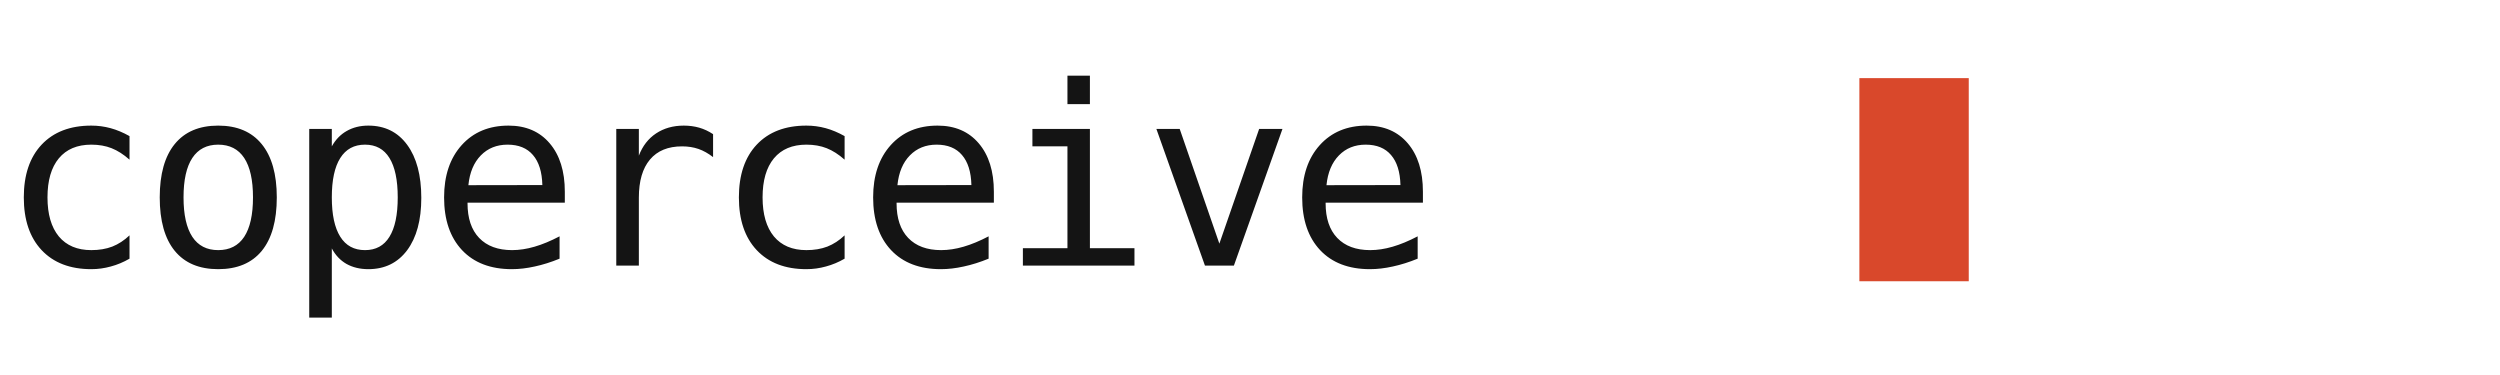
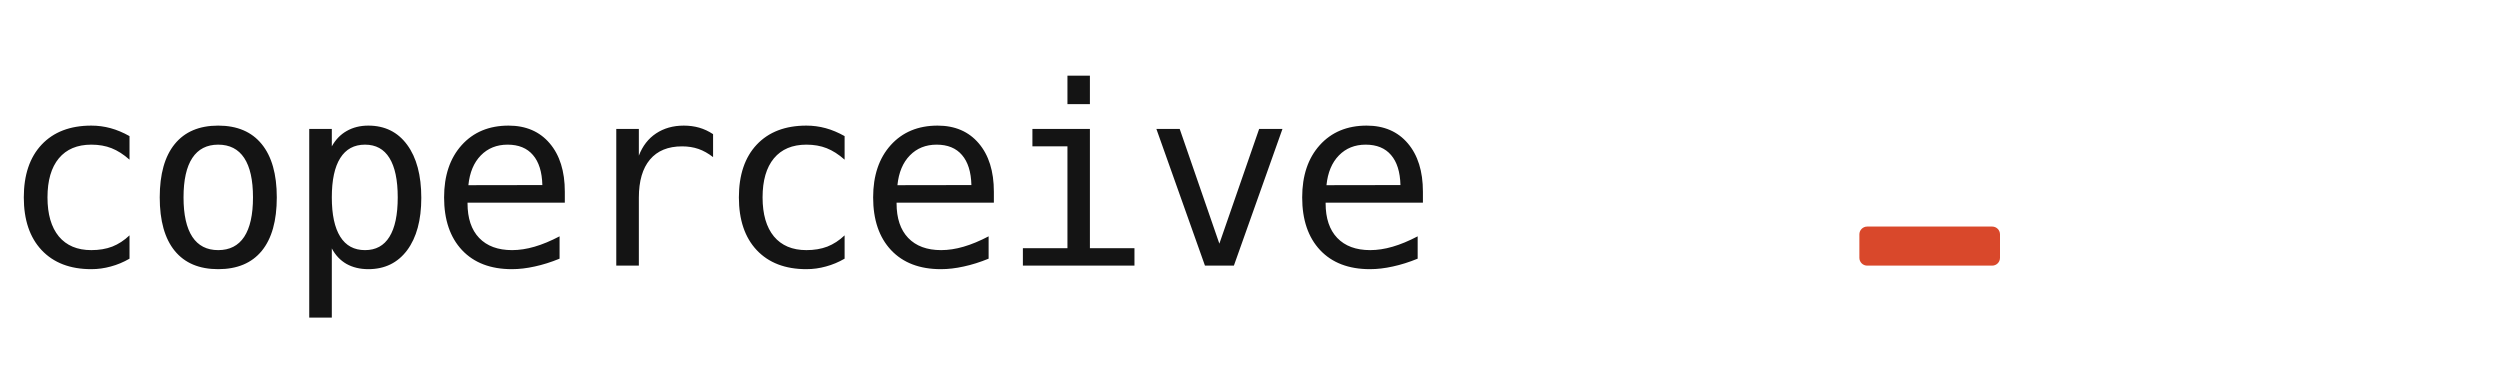
<svg xmlns="http://www.w3.org/2000/svg" viewBox="0 0 320 48" width="320" height="48">
  <text x="0" y="34" font-family="'Geist Mono', ui-monospace, SFMono-Regular, Menlo, Monaco, Consolas, monospace" font-size="32" font-weight="500" fill="#141414" letter-spacing="-0.03em">coperceive</text>
-   <rect x="238" y="10" width="14" height="26" fill="#D9482B" />
+   <rect x="238" y="29" width="18" height="5" rx="1" fill="#D9482B" />
</svg>
